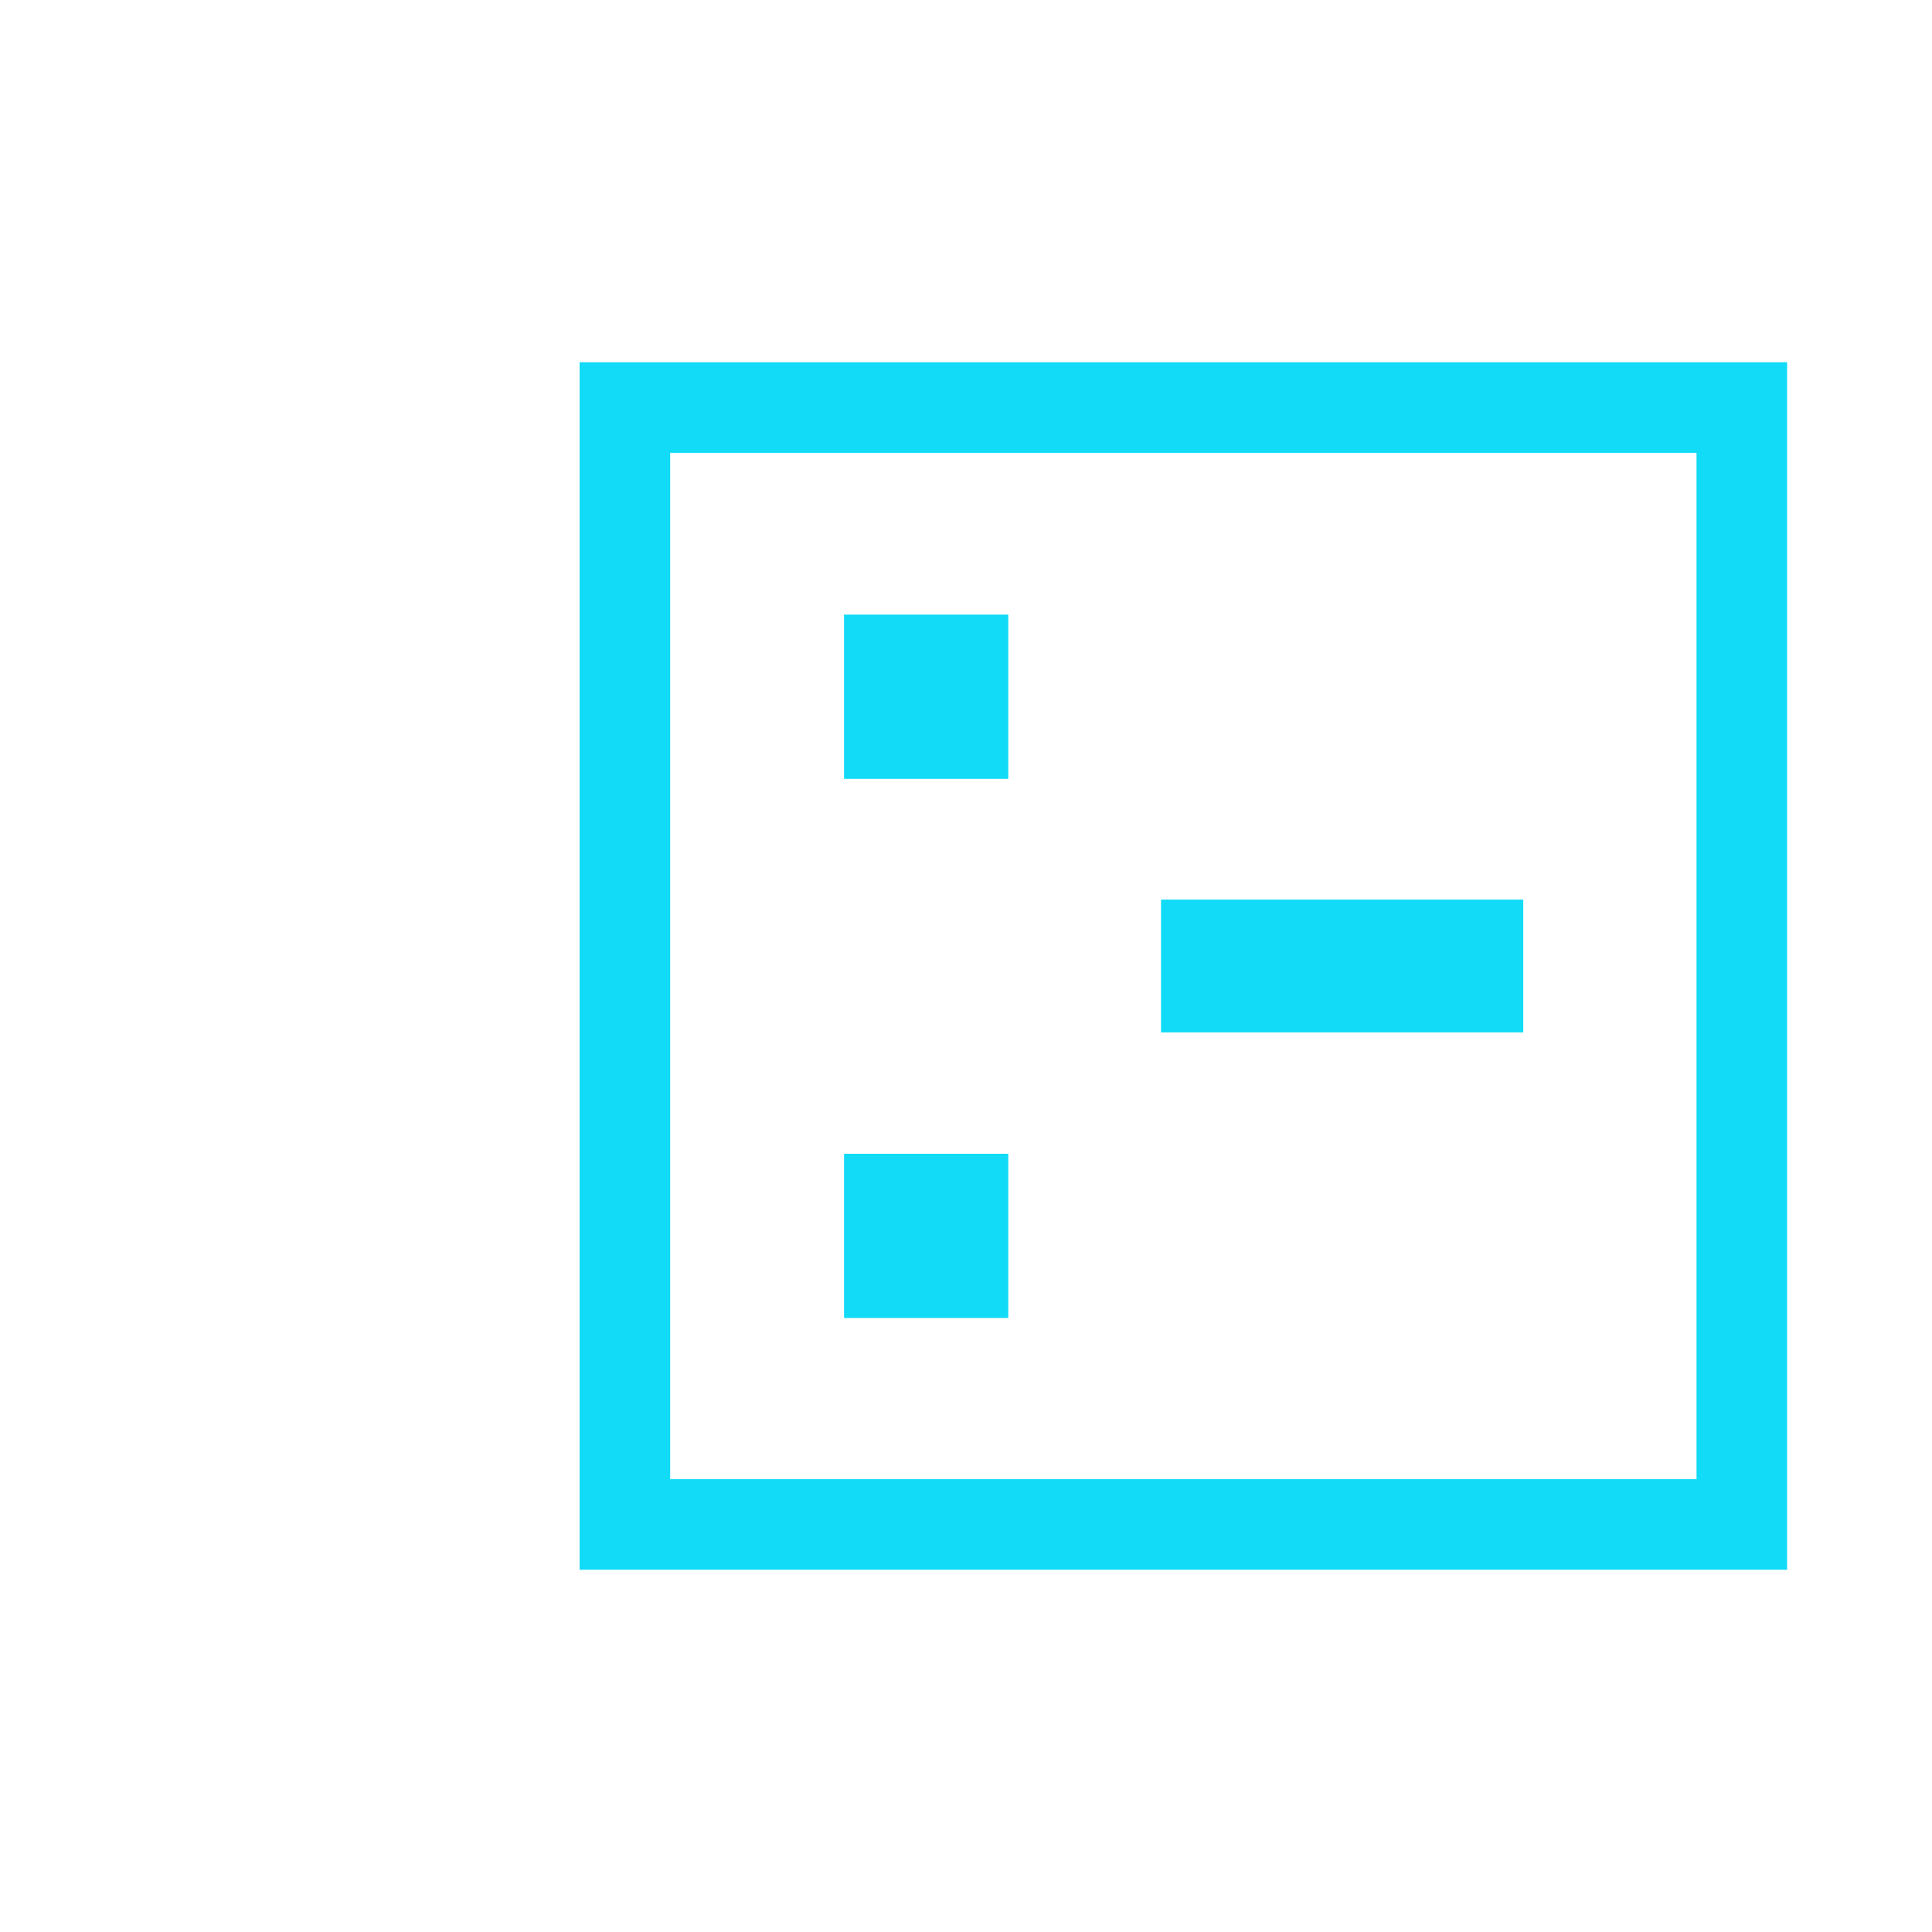
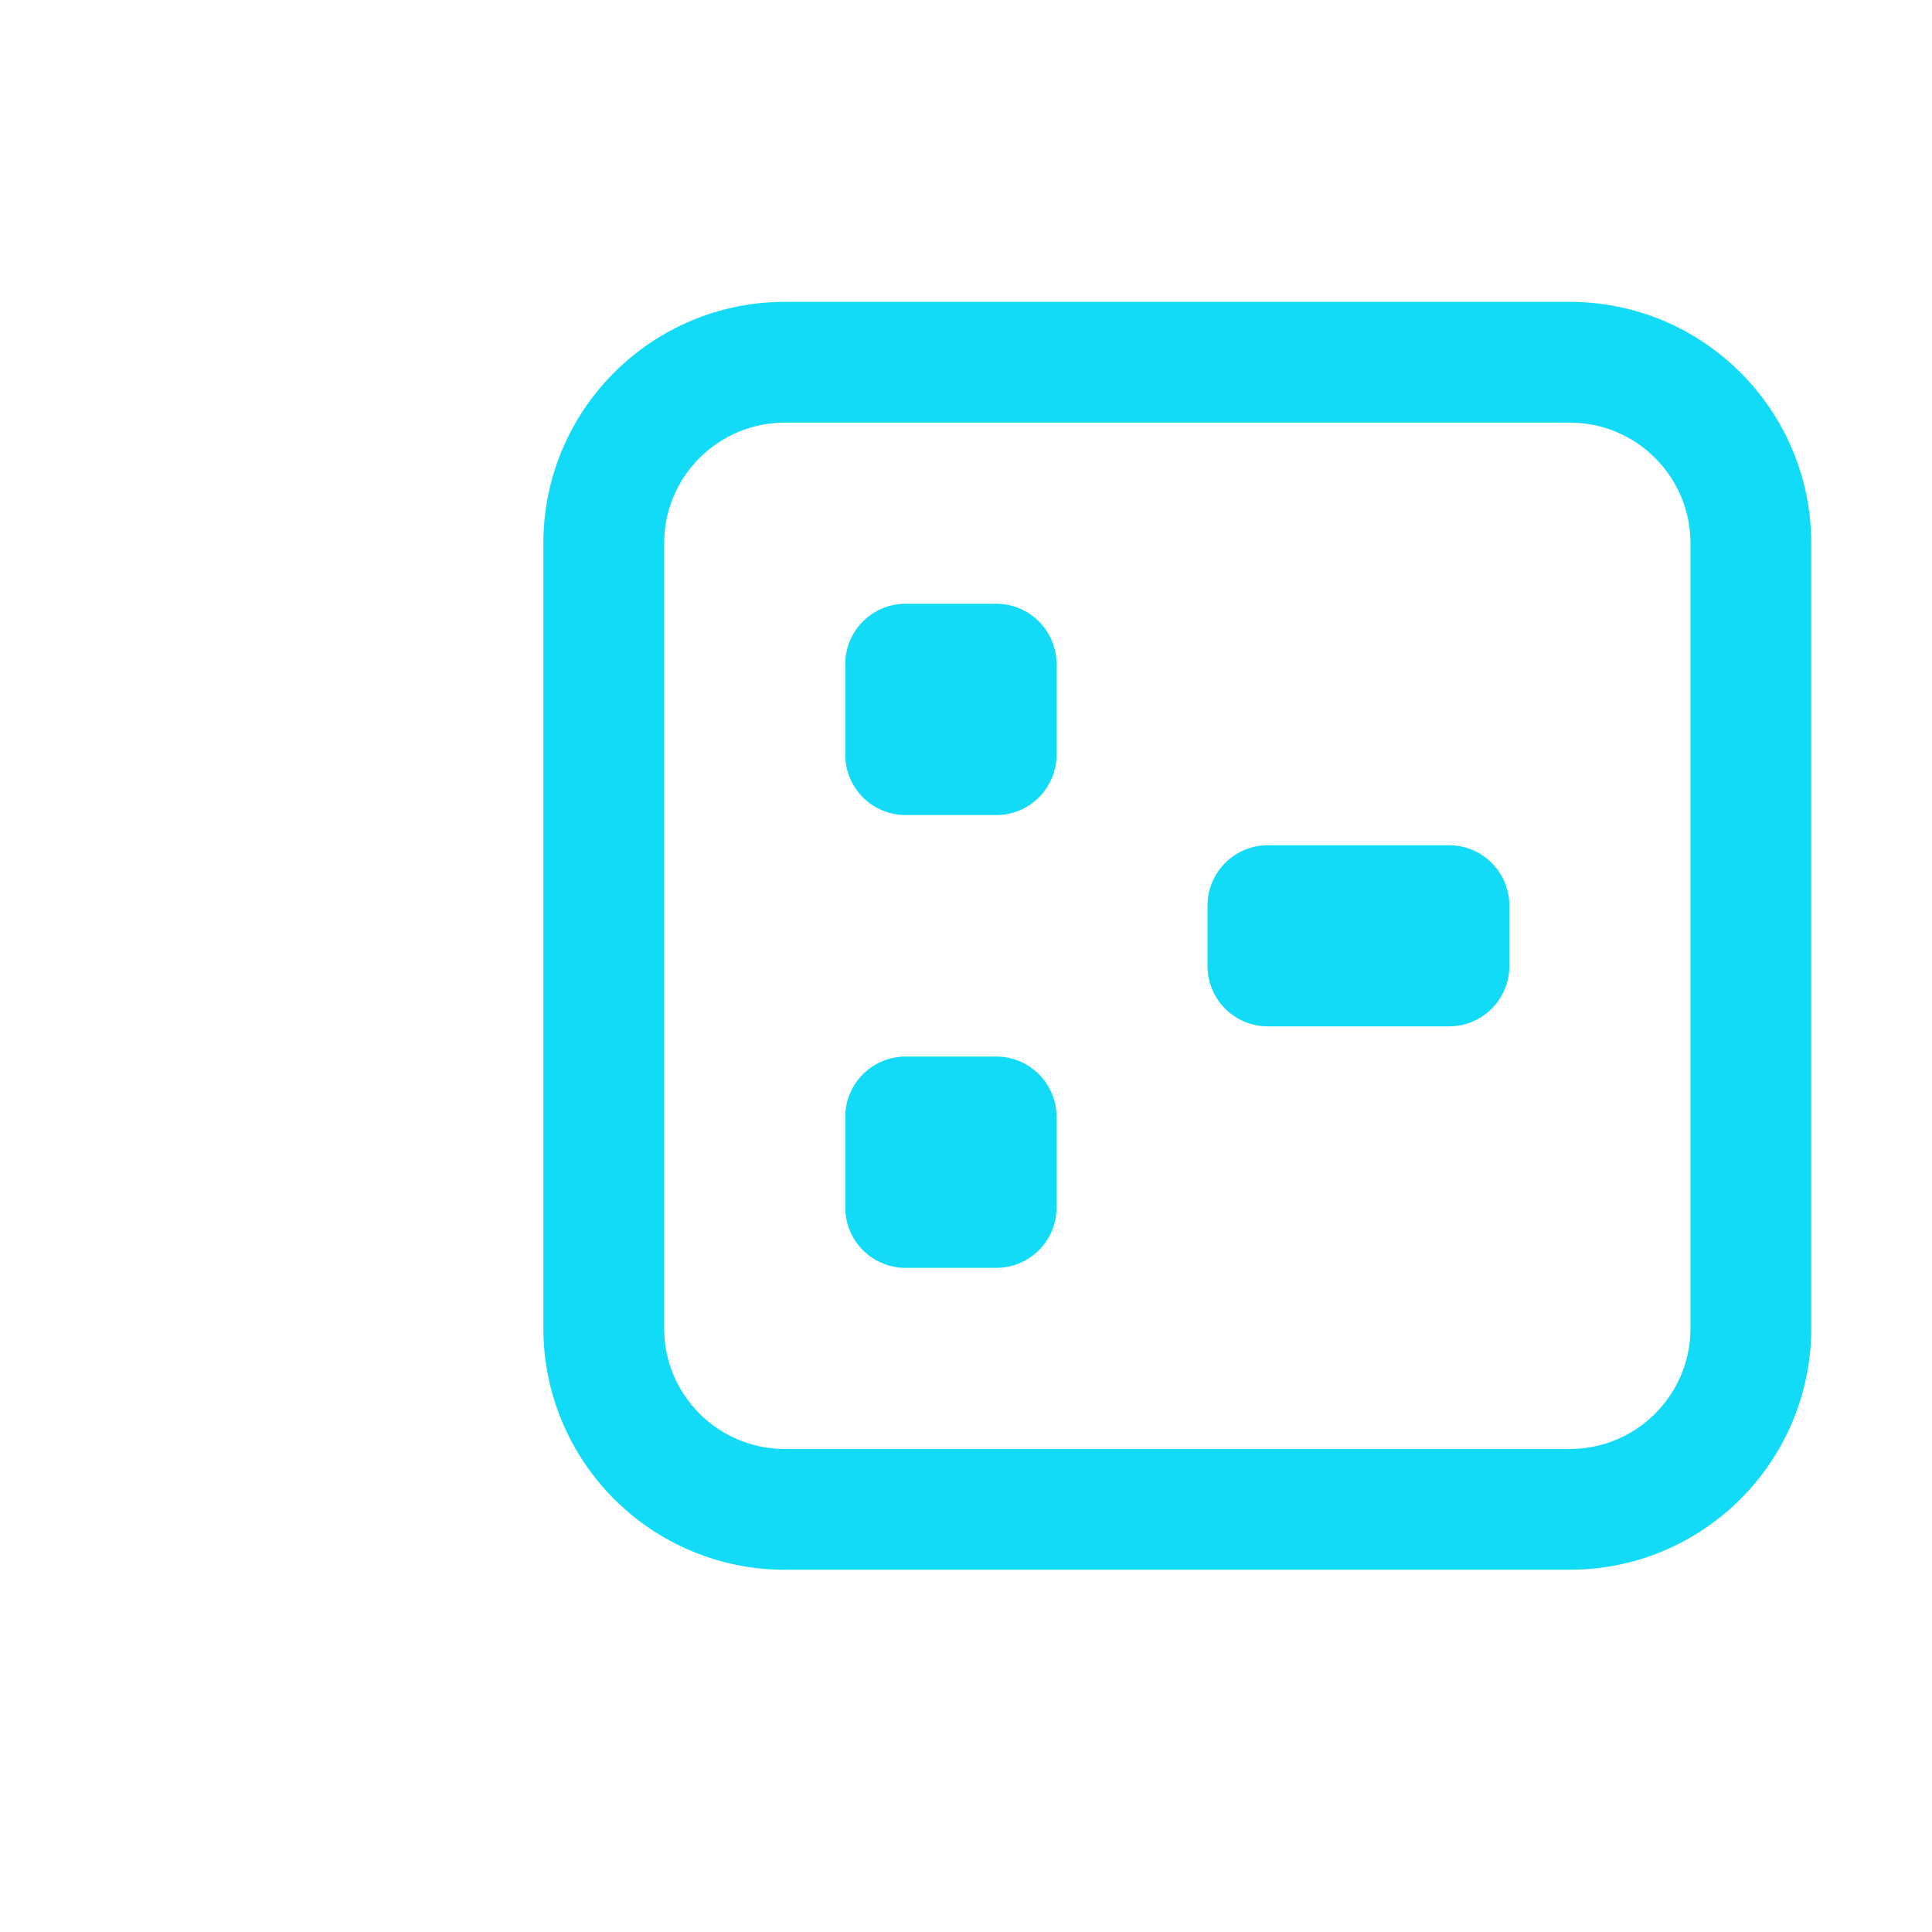
- <svg xmlns="http://www.w3.org/2000/svg" viewBox="0 0 32 32">
-   <path d="m9.6 6v20h20v-20zm1.5 1.5h17v17h-17zm2.88 2.68v2.72h2.72v-2.72zm5.25 4.72v2.2h6v-2.2zm-5.25 4.21v2.72h2.72v-2.72z" fill="#11dbf7" />
+ <svg xmlns="http://www.w3.org/2000/svg" width="32" height="32" fill="none" viewBox="0 0 32 32">
+   <path fill="#11DBF7" d="M21 14a1 1 0 0 0-1 1v1a1 1 0 0 0 1 1h3a1 1 0 0 0 1-1v-1a1 1 0 0 0-1-1h-3Zm-7-3a1 1 0 0 1 1-1h1.5a1 1 0 0 1 1 1v1.5a1 1 0 0 1-1 1H15a1 1 0 0 1-1-1V11Zm1 6.5a1 1 0 0 0-1 1V20a1 1 0 0 0 1 1h1.5a1 1 0 0 0 1-1v-1.5a1 1 0 0 0-1-1H15Z" />
+   <path fill="#11DBF7" fill-rule="evenodd" d="M9 9a4 4 0 0 1 4-4h13a4 4 0 0 1 4 4v13a4 4 0 0 1-4 4H13a4 4 0 0 1-4-4V9Zm4-2h13a2 2 0 0 1 2 2v13a2 2 0 0 1-2 2H13a2 2 0 0 1-2-2V9a2 2 0 0 1 2-2Z" clip-rule="evenodd" />
</svg>
